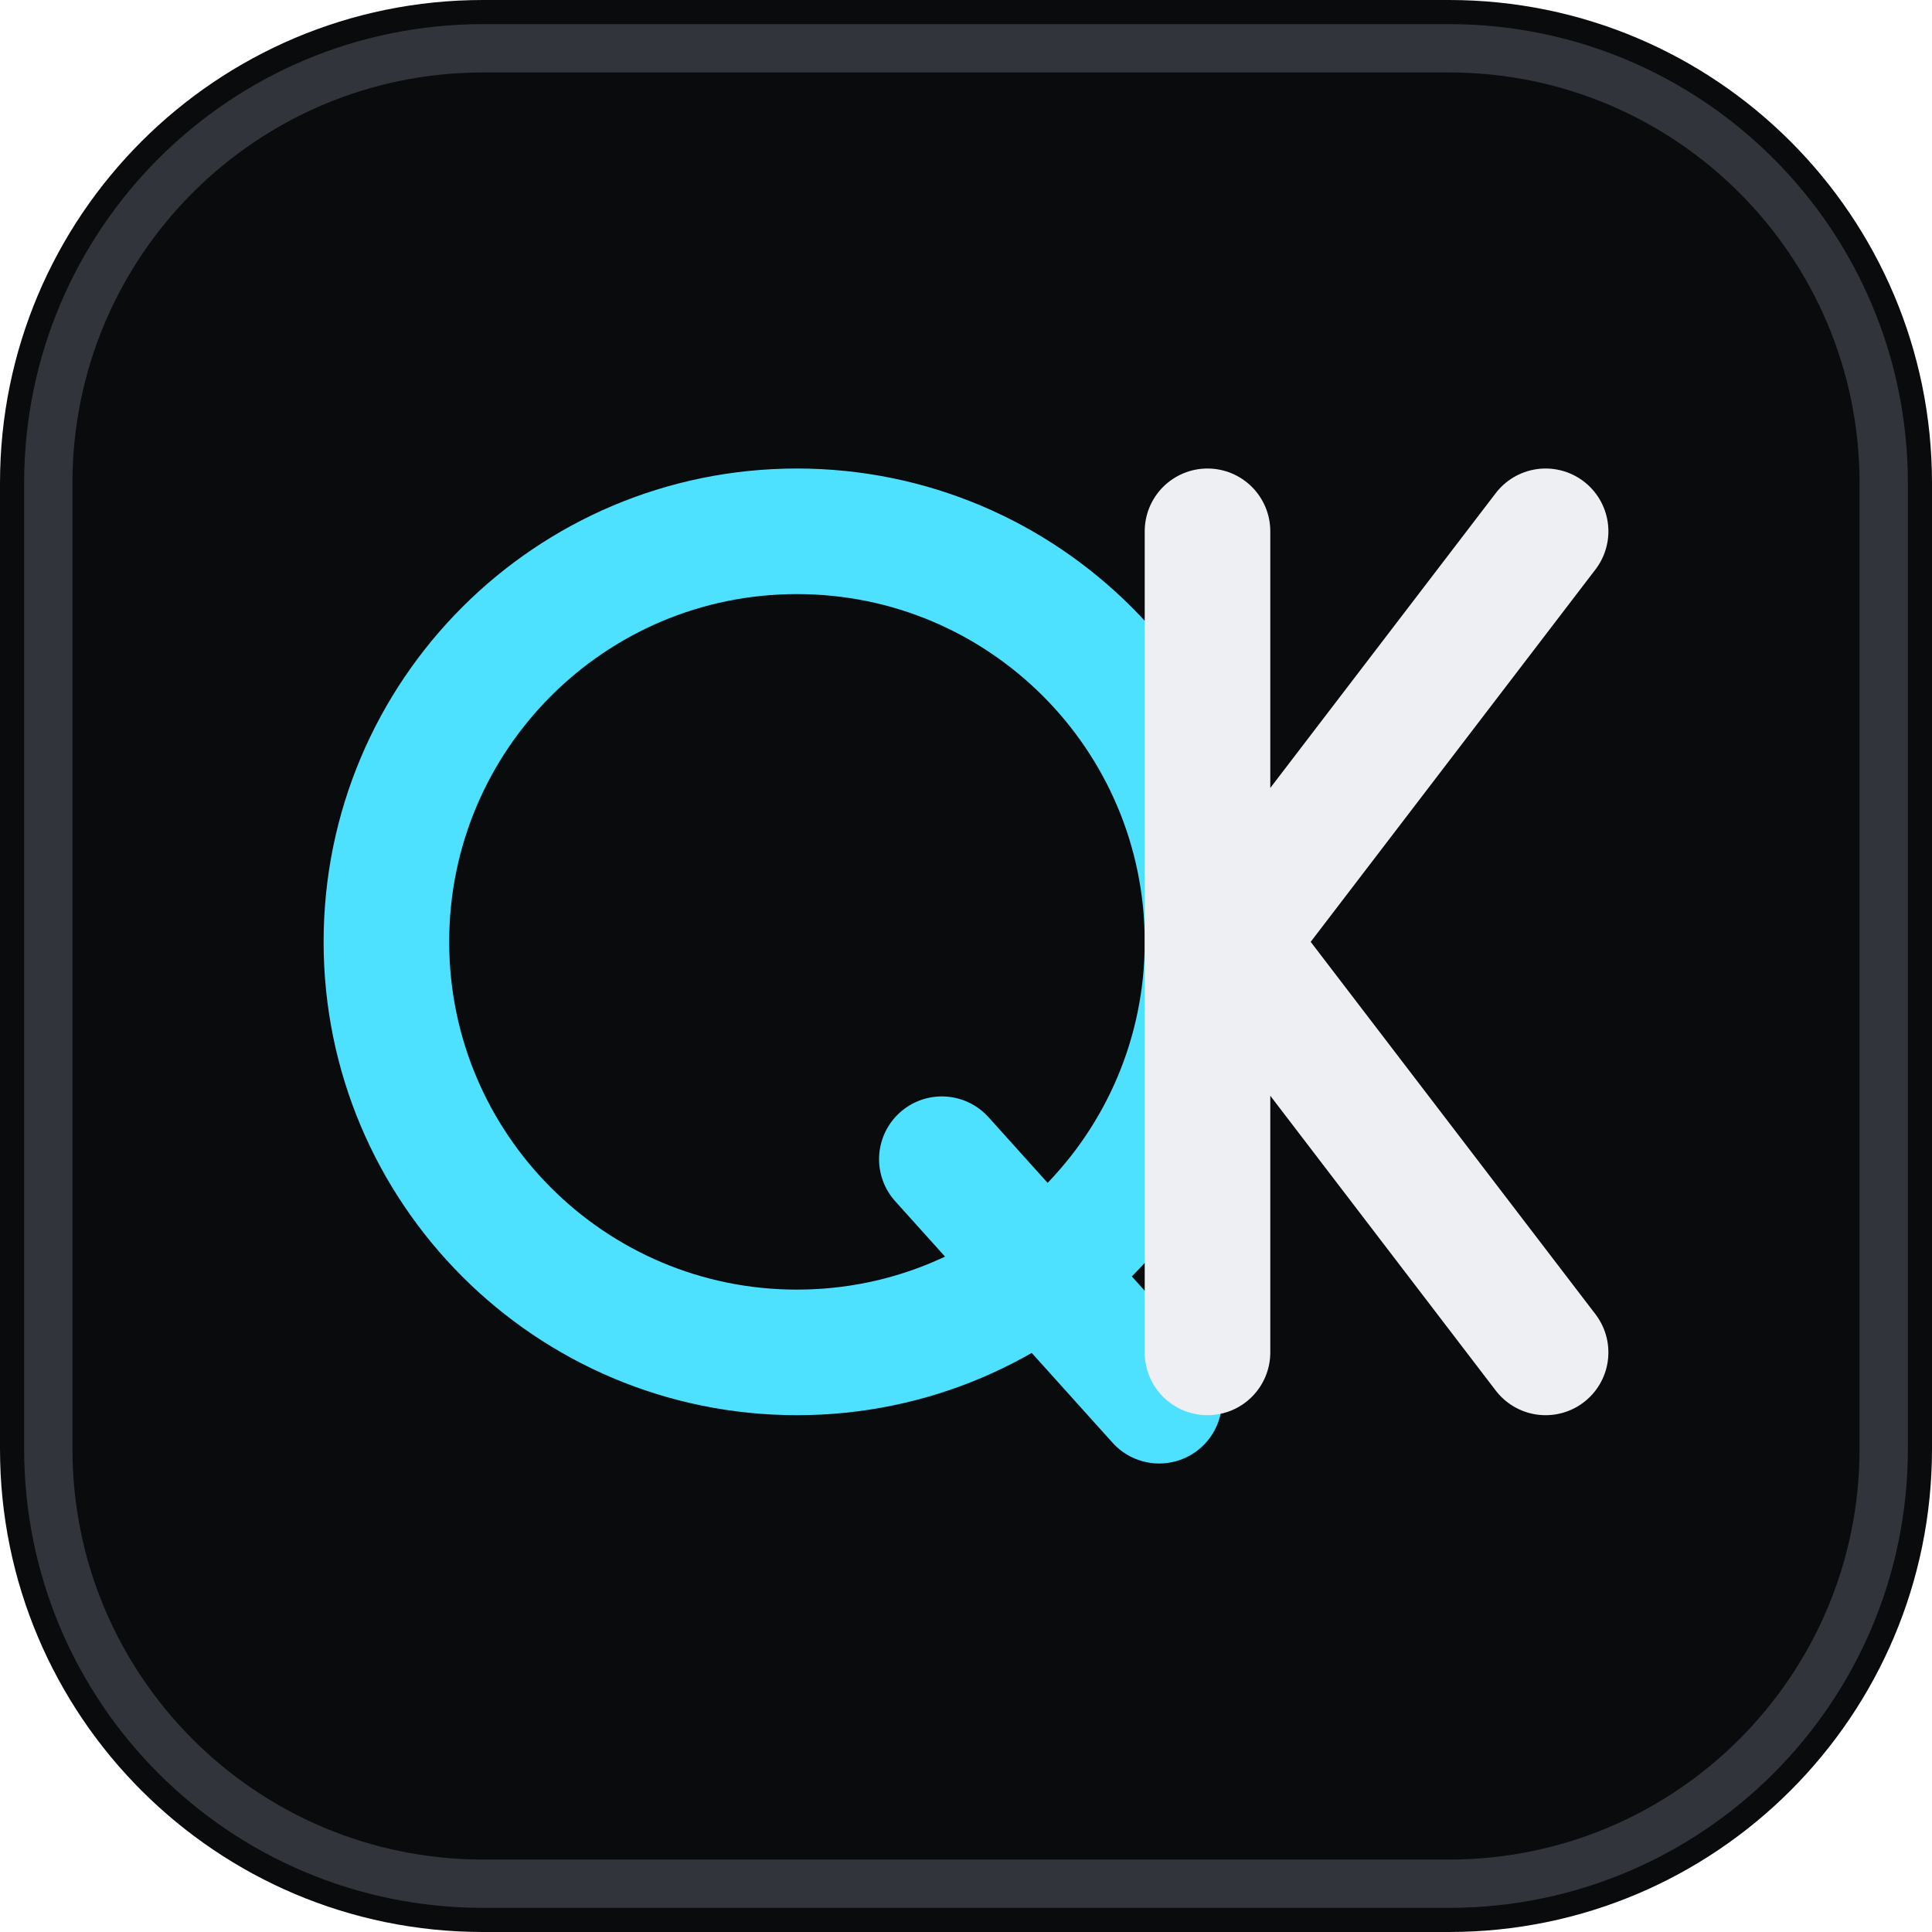
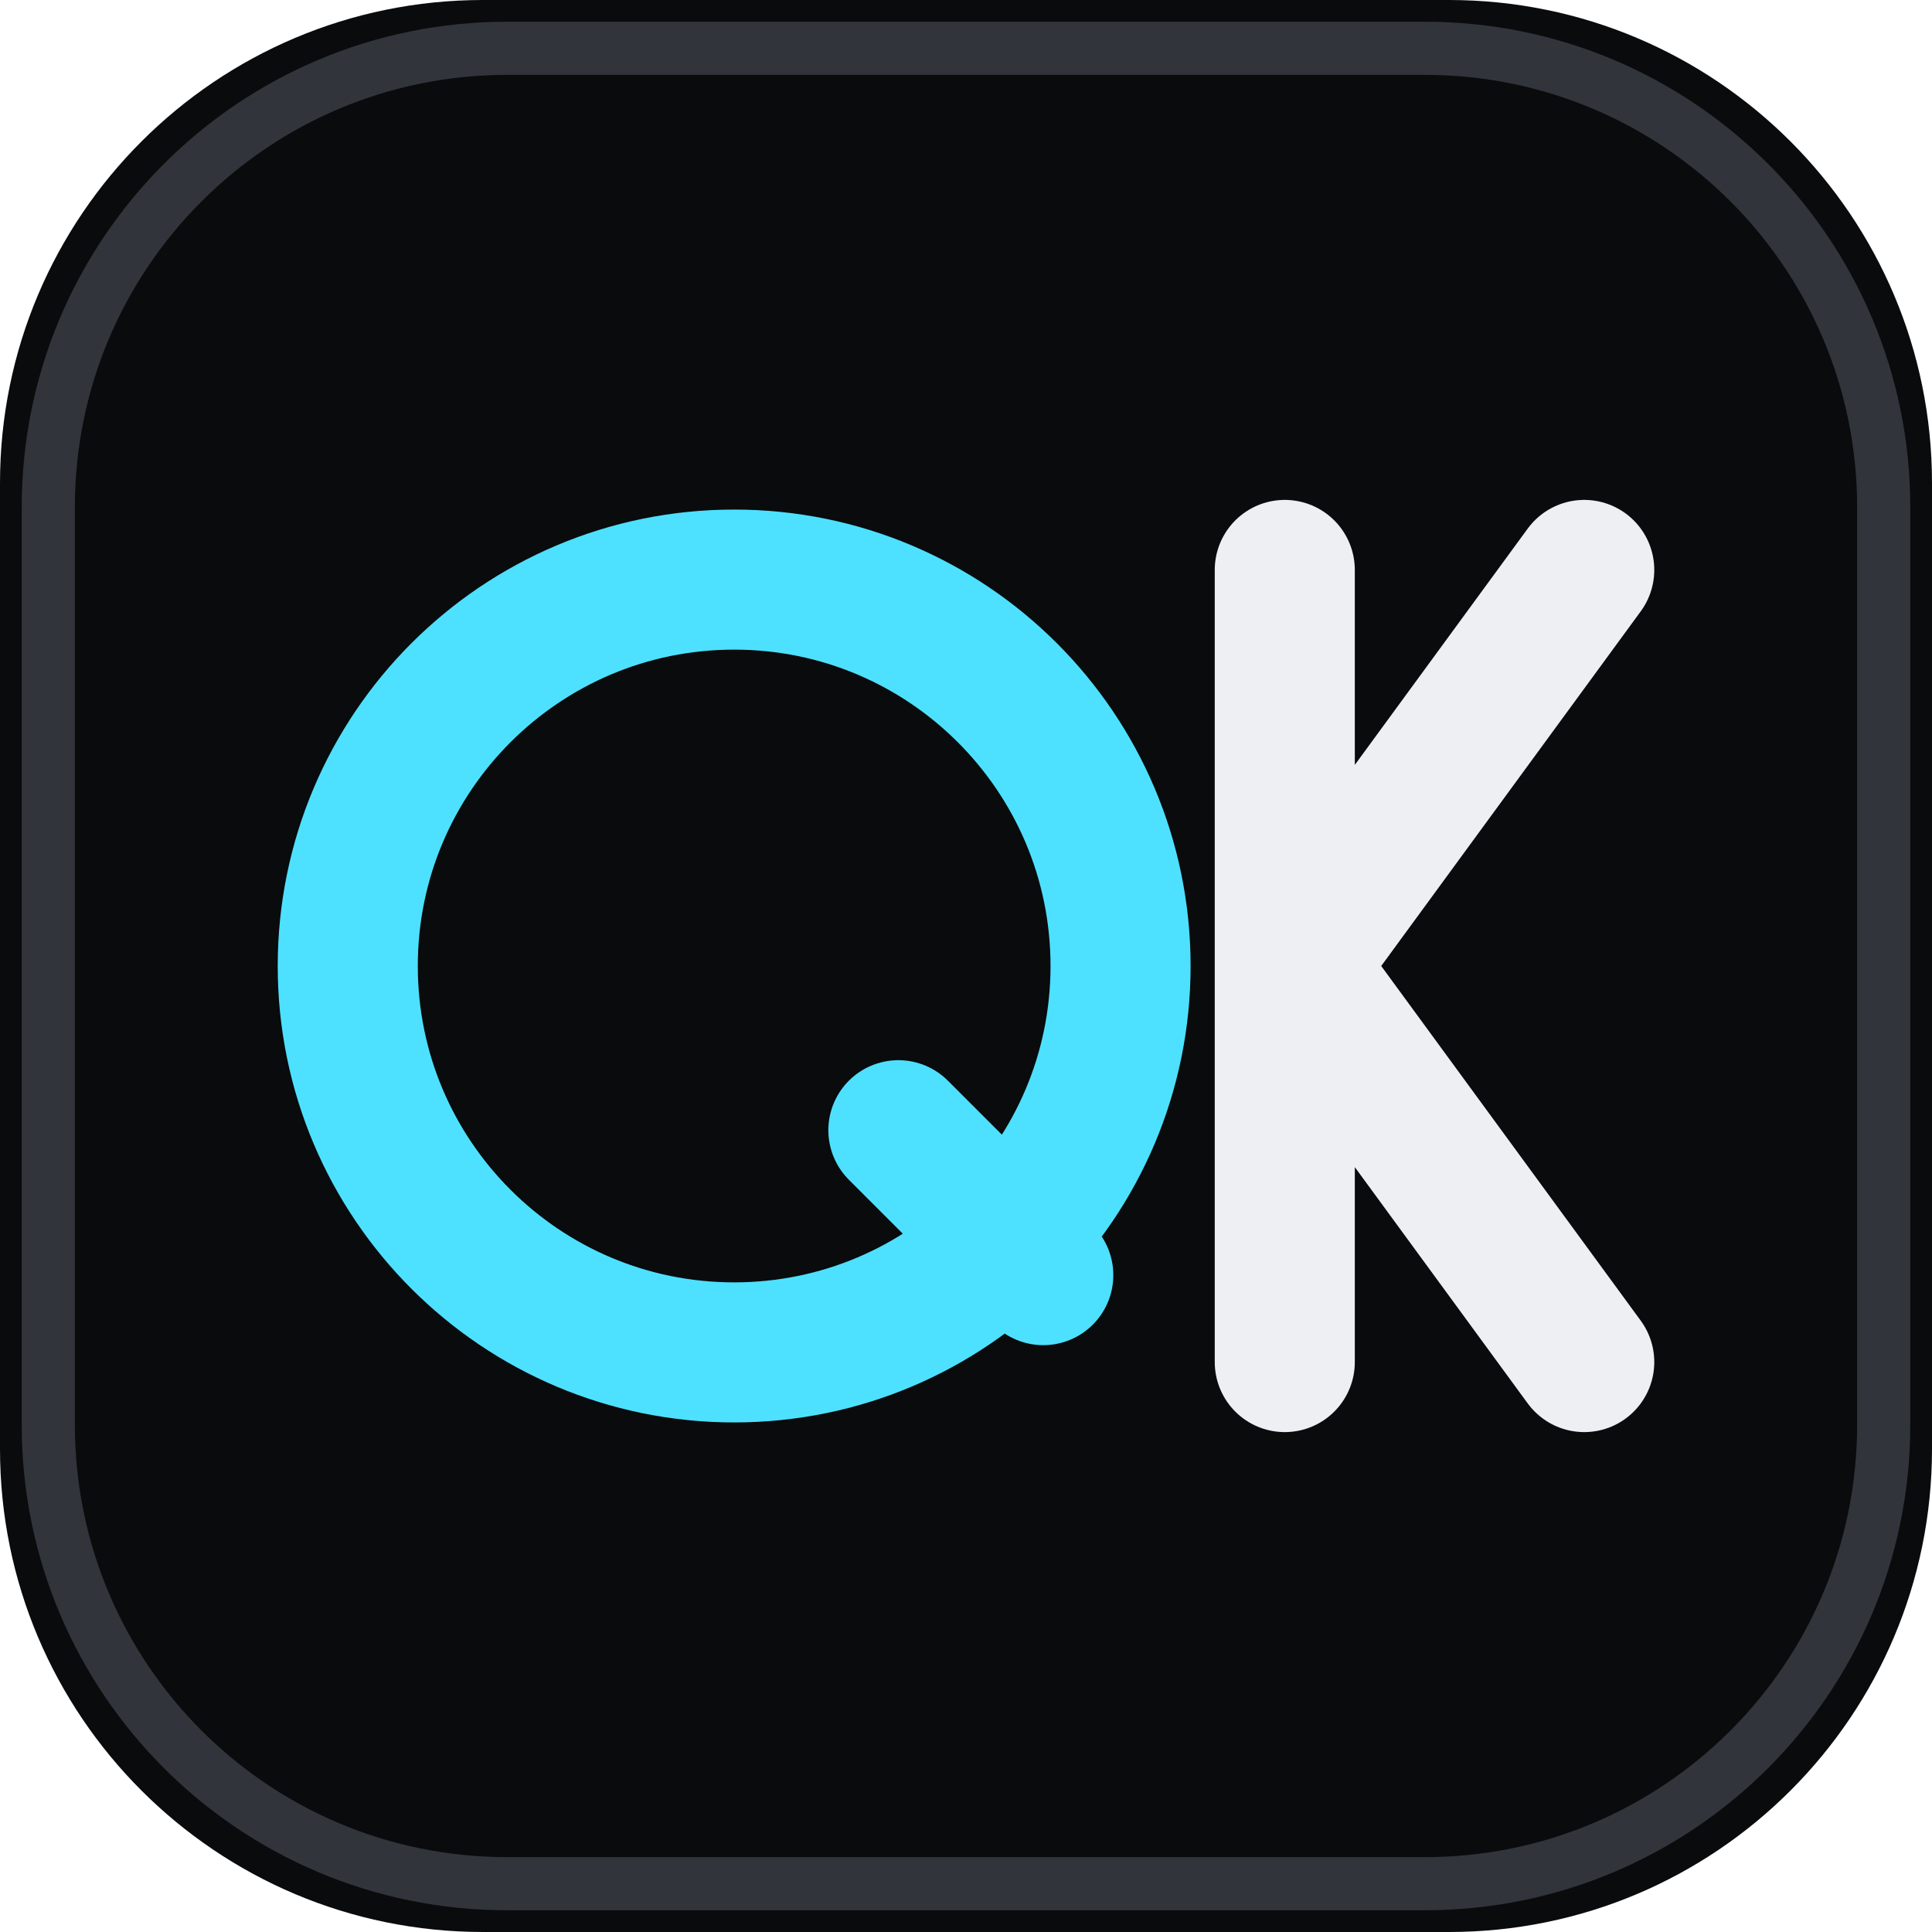
<svg xmlns="http://www.w3.org/2000/svg" viewBox="0 0 40 40">
  <rect width="40" height="40" rx="10" fill="#0a0b0d" />
-   <rect x="1" y="1" width="38" height="38" rx="9" fill="none" stroke="#31353b" />
-   <path d="M16.5 11a8.5 8.5 0 1 0 0 17 8.5 8.5 0 1 0 0-17M19.5 24l4.5 5" fill="none" stroke="#4de1ff" stroke-width="2.6" stroke-linecap="round" />
-   <path d="M25 11v17M32 11l-6.5 8.5L32 28" fill="none" stroke="#edeff2" stroke-width="2.6" stroke-linecap="round" stroke-linejoin="round" />
+   <rect x="1" y="1" width="38" height="38" rx="9.5" fill="none" stroke="#31353b" stroke-width="1.1" />
+   <path d="M15.2 12a8 8 0 1 0 0 16 8 8 0 1 0 0-16M18.6 23.4l3 3" fill="none" stroke="#4de1ff" stroke-width="2.9" stroke-linecap="round" />
+   <path d="M26.6 11.8v16.4M32.8 11.8l-6 8.2 6 8.2" fill="none" stroke="#edeff2" stroke-width="2.9" stroke-linecap="round" stroke-linejoin="round" />
</svg>
